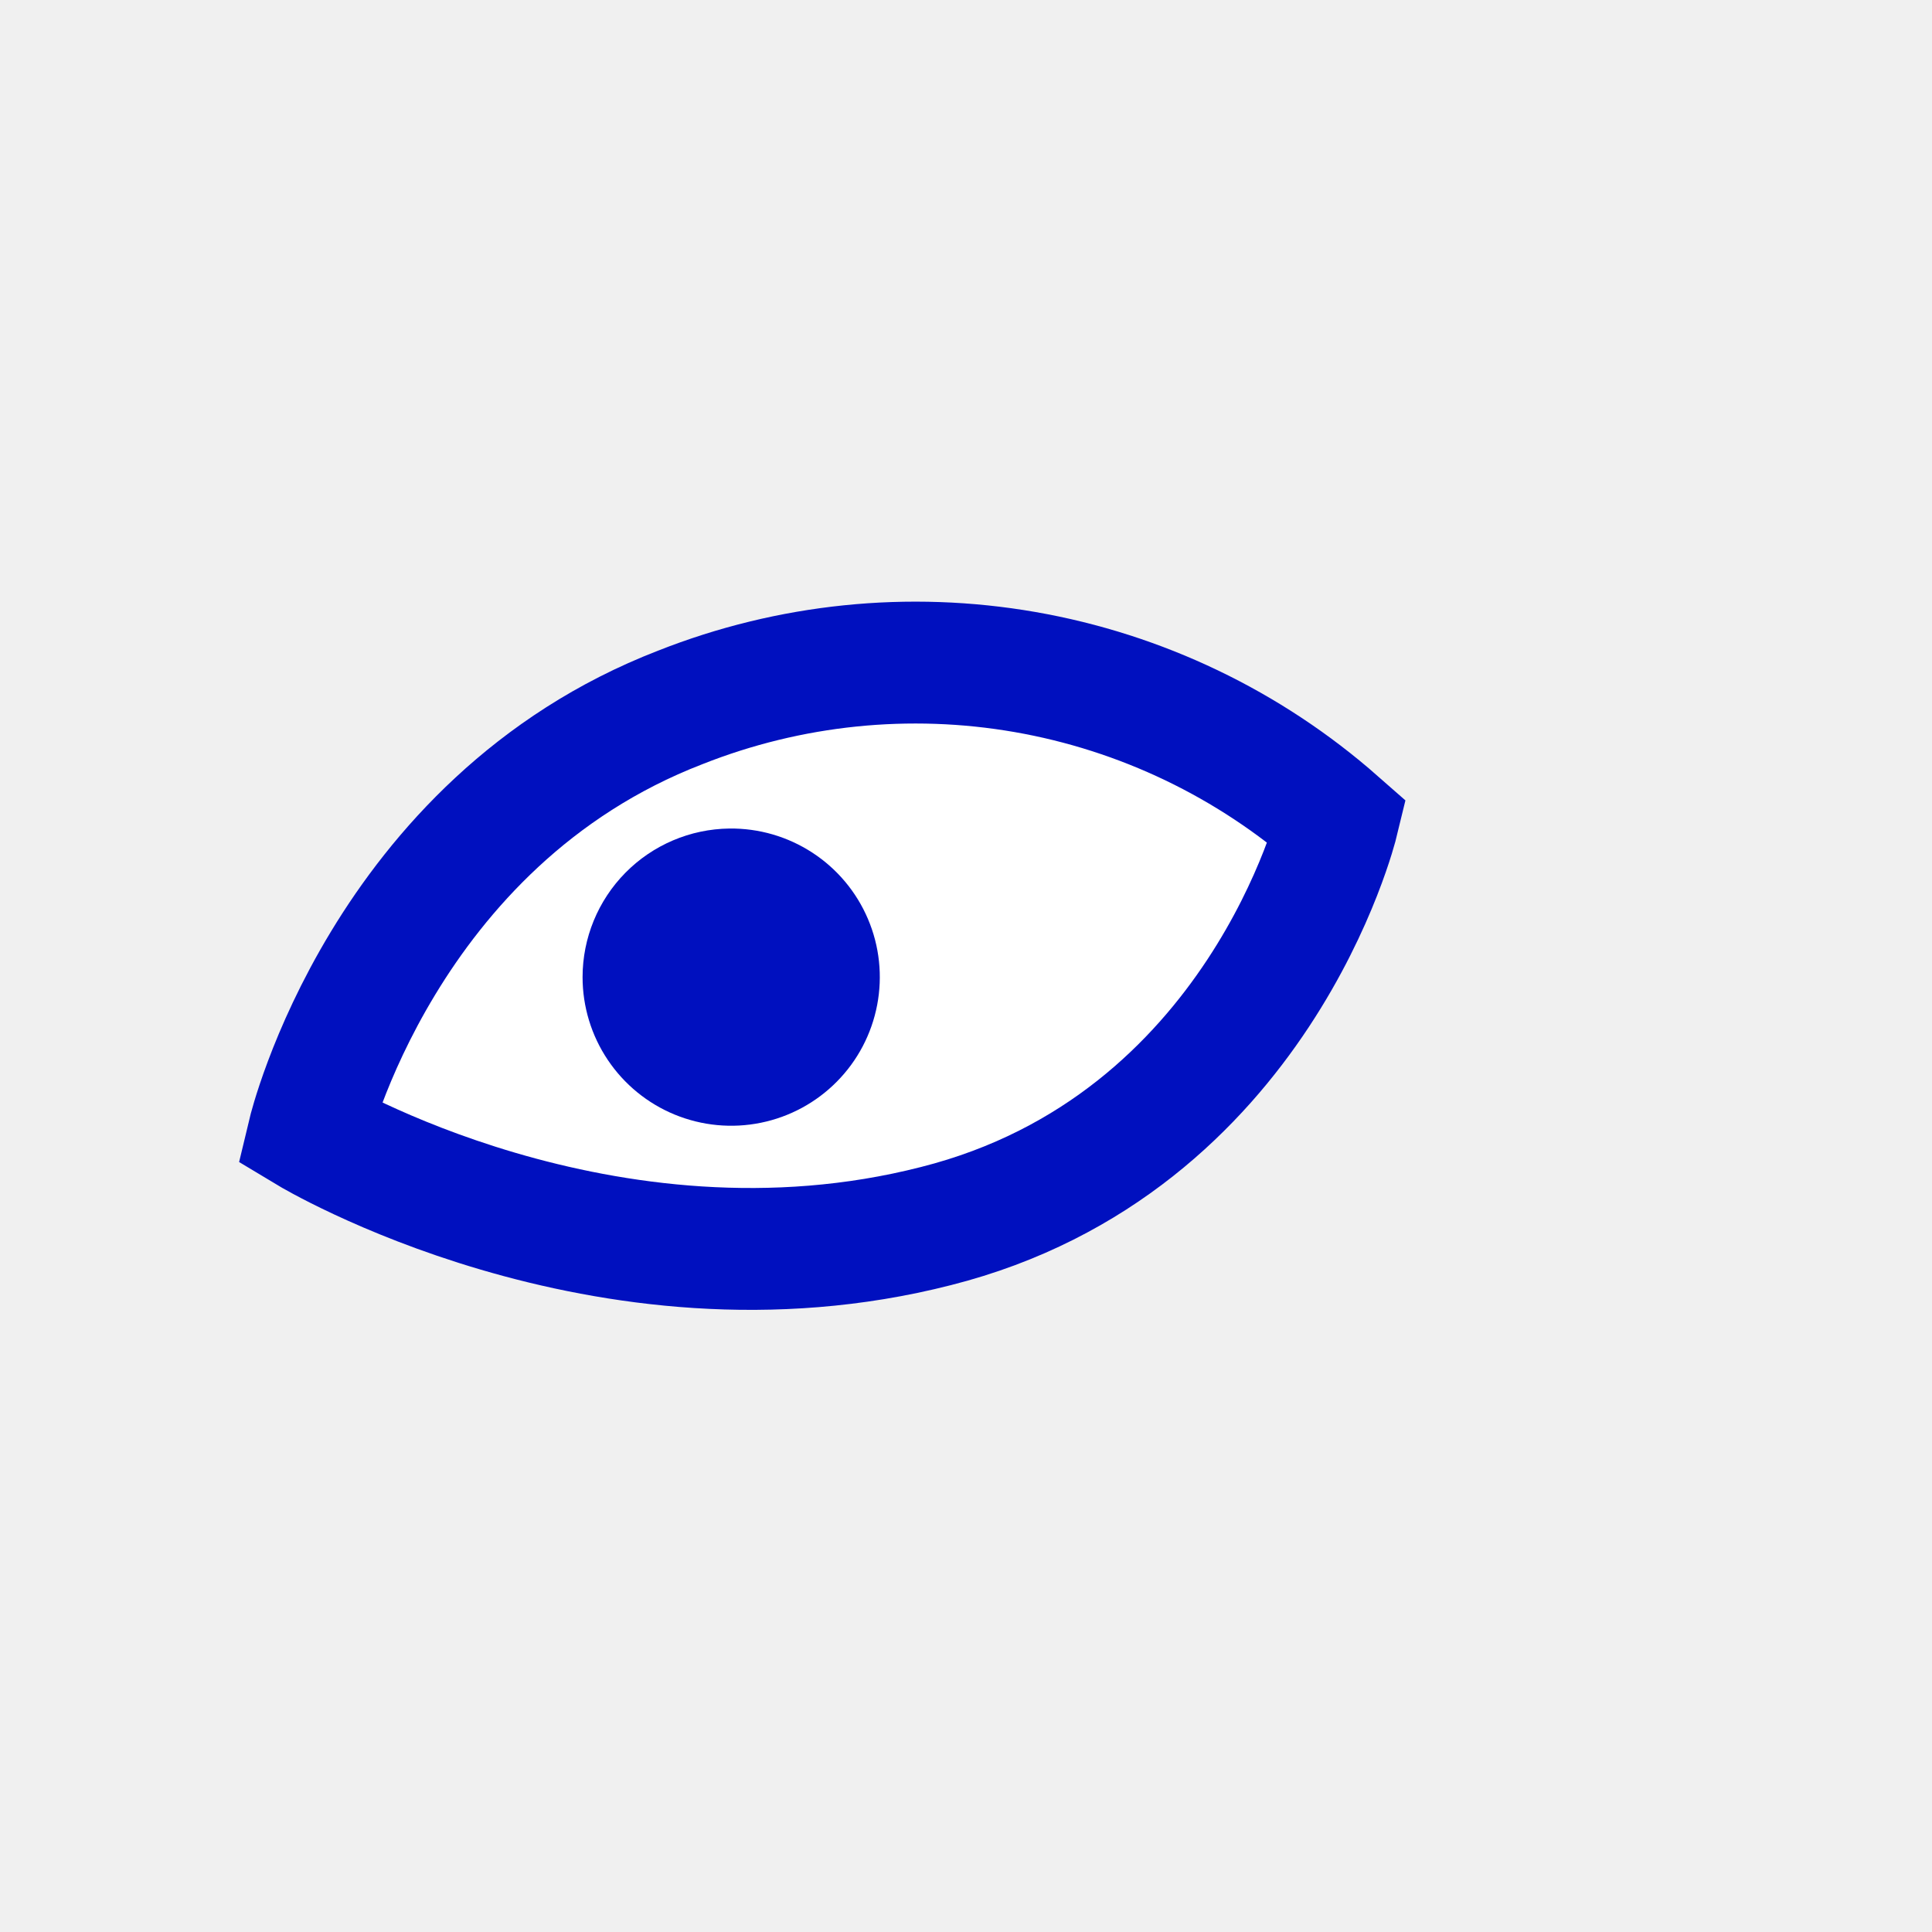
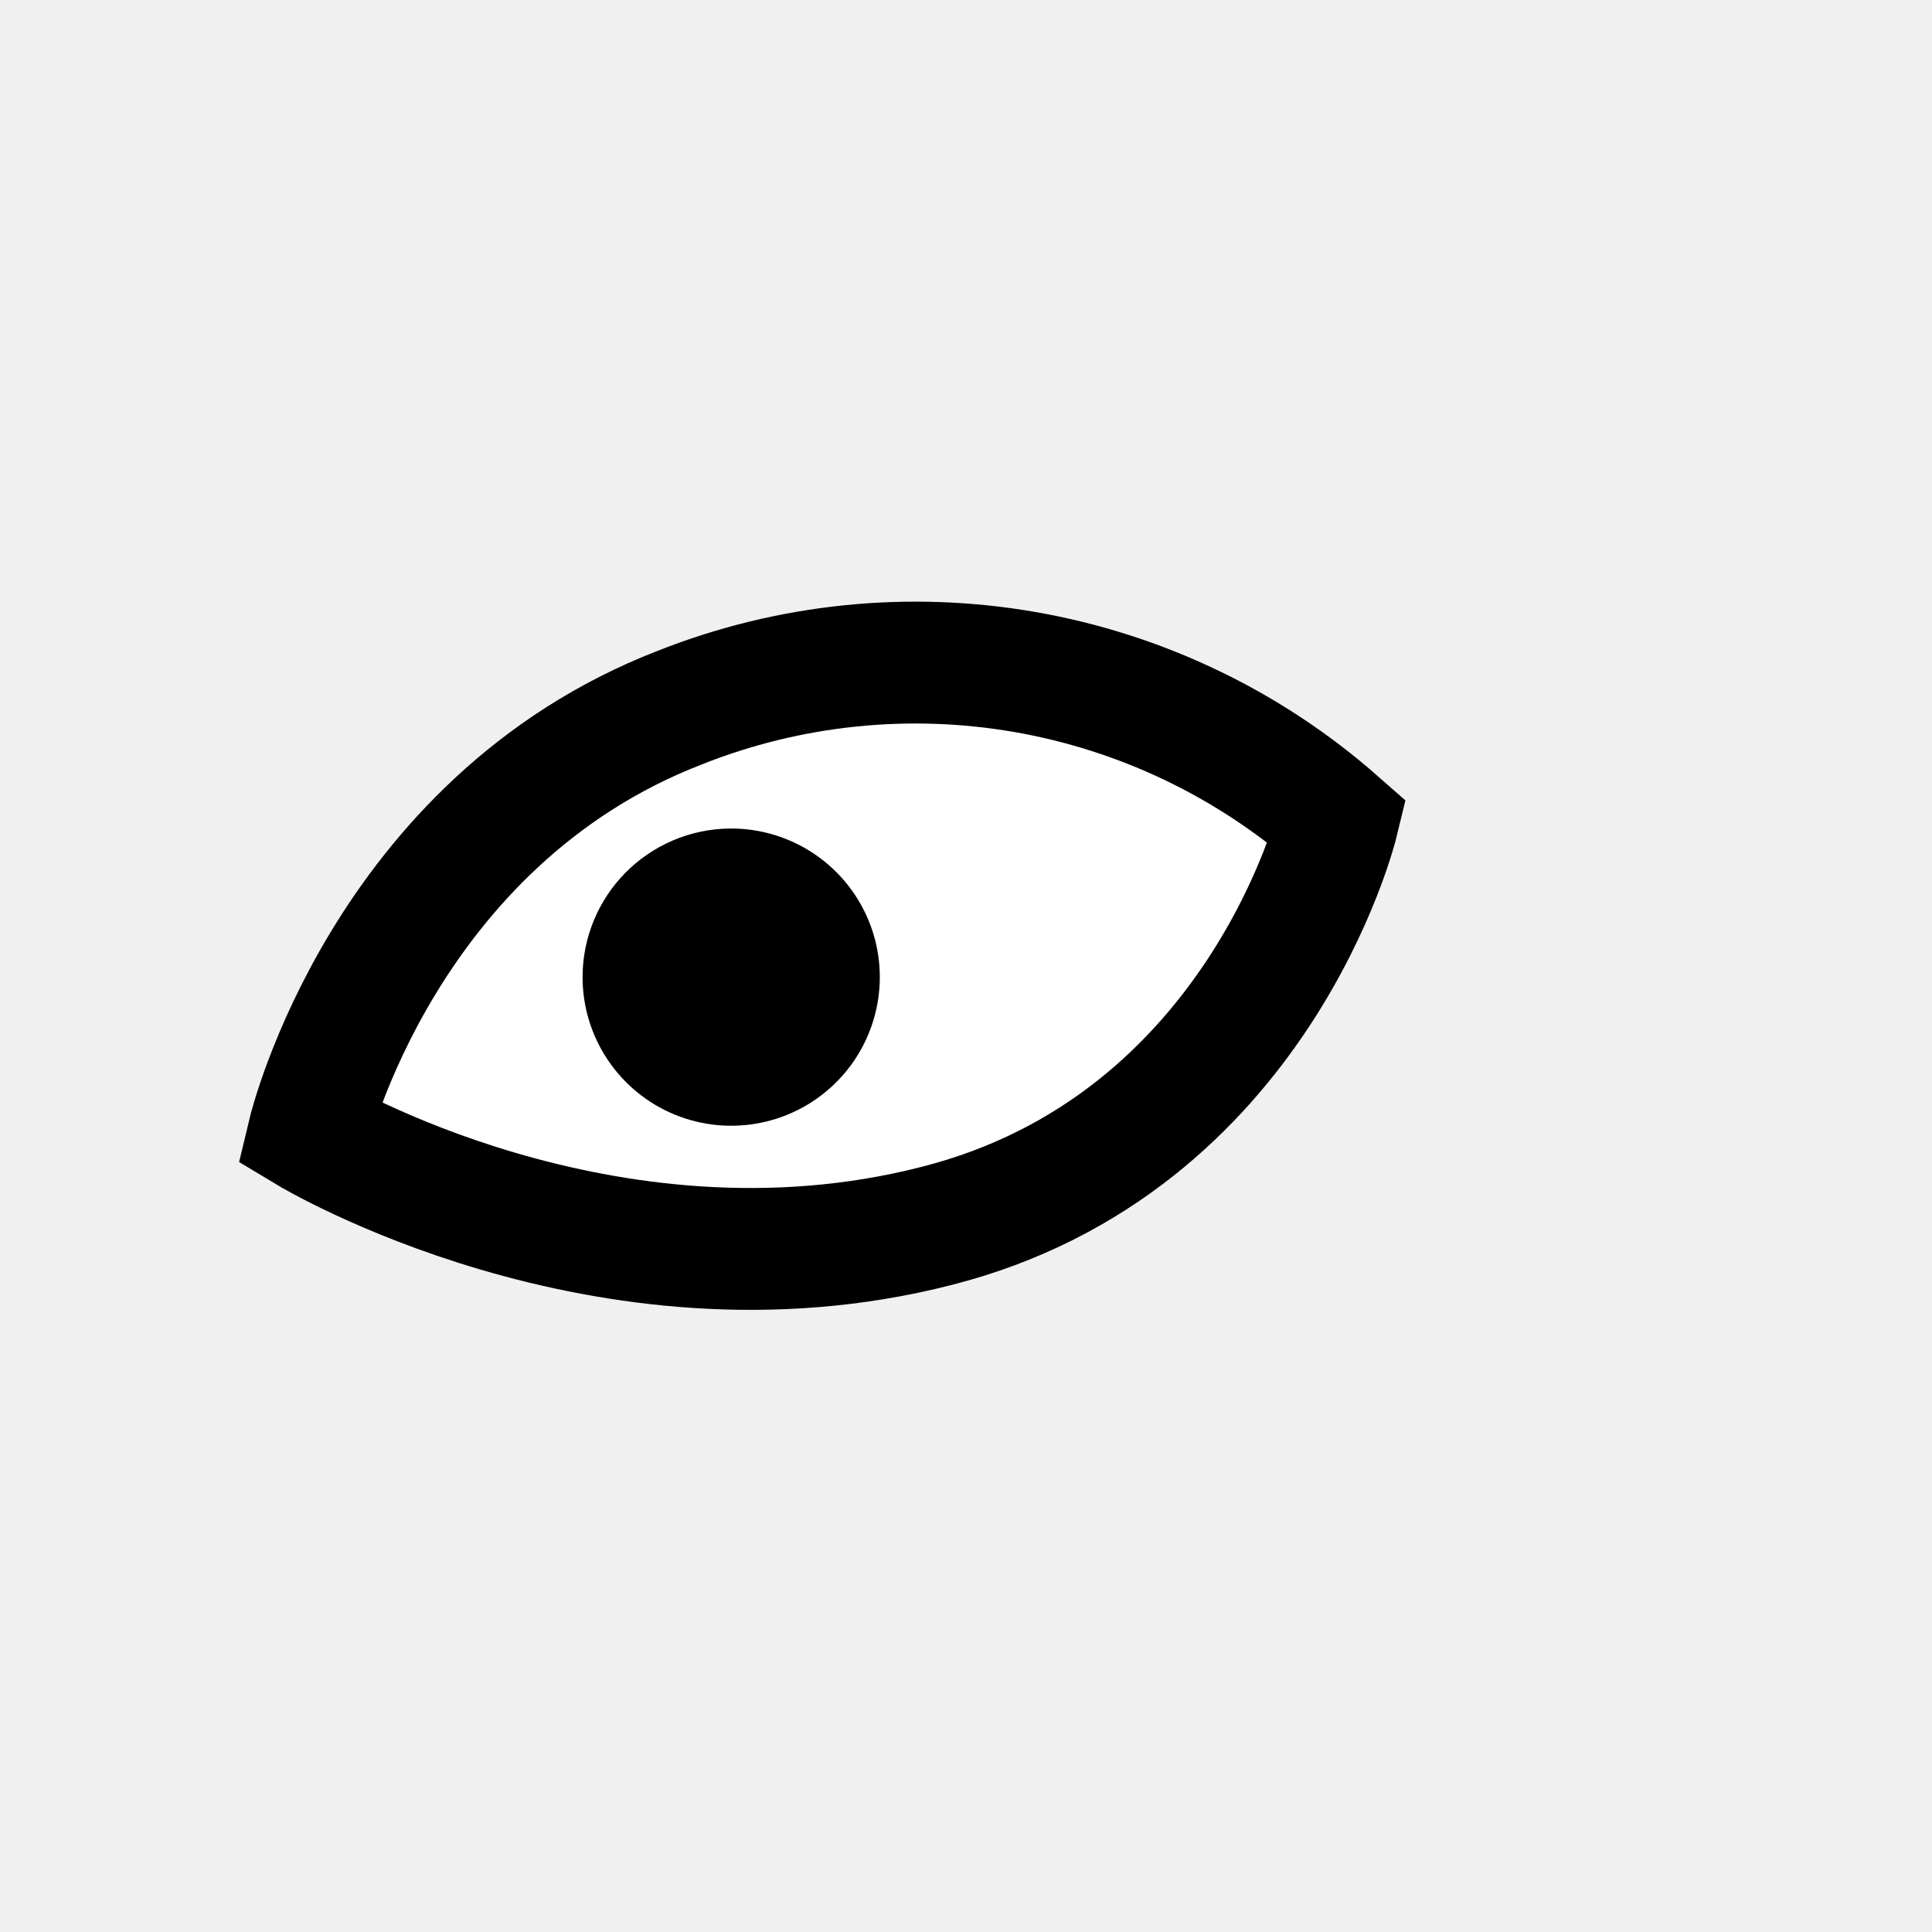
<svg xmlns="http://www.w3.org/2000/svg" width="52" height="52" viewBox="0 0 52 52" fill="none">
  <g id="eyes-28">
    <path id="Vector" d="M8.31 30.49C8.31 30.49 10.31 22.13 18.31 19.04C21.256 17.874 24.467 17.545 27.589 18.088C30.71 18.632 33.621 20.027 36 22.12C36 22.12 33.9 30.8 25.19 33C16.27 35.28 8.31 30.49 8.31 30.49Z" fill="white" />
    <path id="Vector_2" d="M11.73 26.3C11.73 27.865 12.194 29.395 13.064 30.696C13.933 31.997 15.169 33.011 16.615 33.609C18.061 34.207 19.652 34.363 21.187 34.057C22.721 33.751 24.131 32.997 25.237 31.89C26.343 30.783 27.095 29.372 27.399 27.837C27.703 26.302 27.545 24.711 26.945 23.266C26.345 21.821 25.329 20.586 24.027 19.718C22.725 18.85 21.195 18.388 19.63 18.39C18.592 18.39 17.564 18.595 16.605 18.992C15.645 19.39 14.774 19.973 14.04 20.707C13.307 21.442 12.725 22.314 12.329 23.274C11.932 24.233 11.729 25.262 11.73 26.3Z" fill="{{eye-fill}}" />
-     <path id="Vector_3" d="M15.68 26.3C15.68 27.093 15.916 27.869 16.358 28.527C16.8 29.186 17.427 29.699 18.161 30C18.895 30.301 19.702 30.378 20.479 30.219C21.256 30.061 21.969 29.675 22.526 29.11C23.084 28.546 23.46 27.829 23.609 27.049C23.758 26.27 23.672 25.464 23.361 24.734C23.051 24.004 22.53 23.383 21.866 22.95C21.201 22.516 20.423 22.29 19.63 22.3C18.578 22.313 17.573 22.741 16.834 23.489C16.095 24.238 15.68 25.248 15.68 26.3Z" fill="#0010BF" />
-     <path id="Vector_4" d="M8.31 30.49C8.31 30.49 10.31 22.13 18.31 19.04C21.256 17.874 24.467 17.545 27.589 18.088C30.71 18.632 33.621 20.027 36 22.12C36 22.12 33.9 30.8 25.19 33C16.27 35.28 8.31 30.49 8.31 30.49Z" stroke="#0010BF" stroke-width="3.28" />
+     <path id="Vector_3" d="M15.68 26.3C15.68 27.093 15.916 27.869 16.358 28.527C16.8 29.186 17.427 29.699 18.161 30C18.895 30.301 19.702 30.378 20.479 30.219C21.256 30.061 21.969 29.675 22.526 29.11C23.084 28.546 23.46 27.829 23.609 27.049C23.758 26.27 23.672 25.464 23.361 24.734C23.051 24.004 22.53 23.383 21.866 22.95C21.201 22.516 20.423 22.29 19.63 22.3C18.578 22.313 17.573 22.741 16.834 23.489C16.095 24.238 15.68 25.248 15.68 26.3Z" fill="#000000" />
+     <path id="Vector_4" d="M8.31 30.49C8.31 30.49 10.31 22.13 18.31 19.04C21.256 17.874 24.467 17.545 27.589 18.088C30.71 18.632 33.621 20.027 36 22.12C36 22.12 33.9 30.8 25.19 33C16.27 35.28 8.31 30.49 8.31 30.49Z" stroke="#000000" stroke-width="3.28" />
  </g>
</svg>
